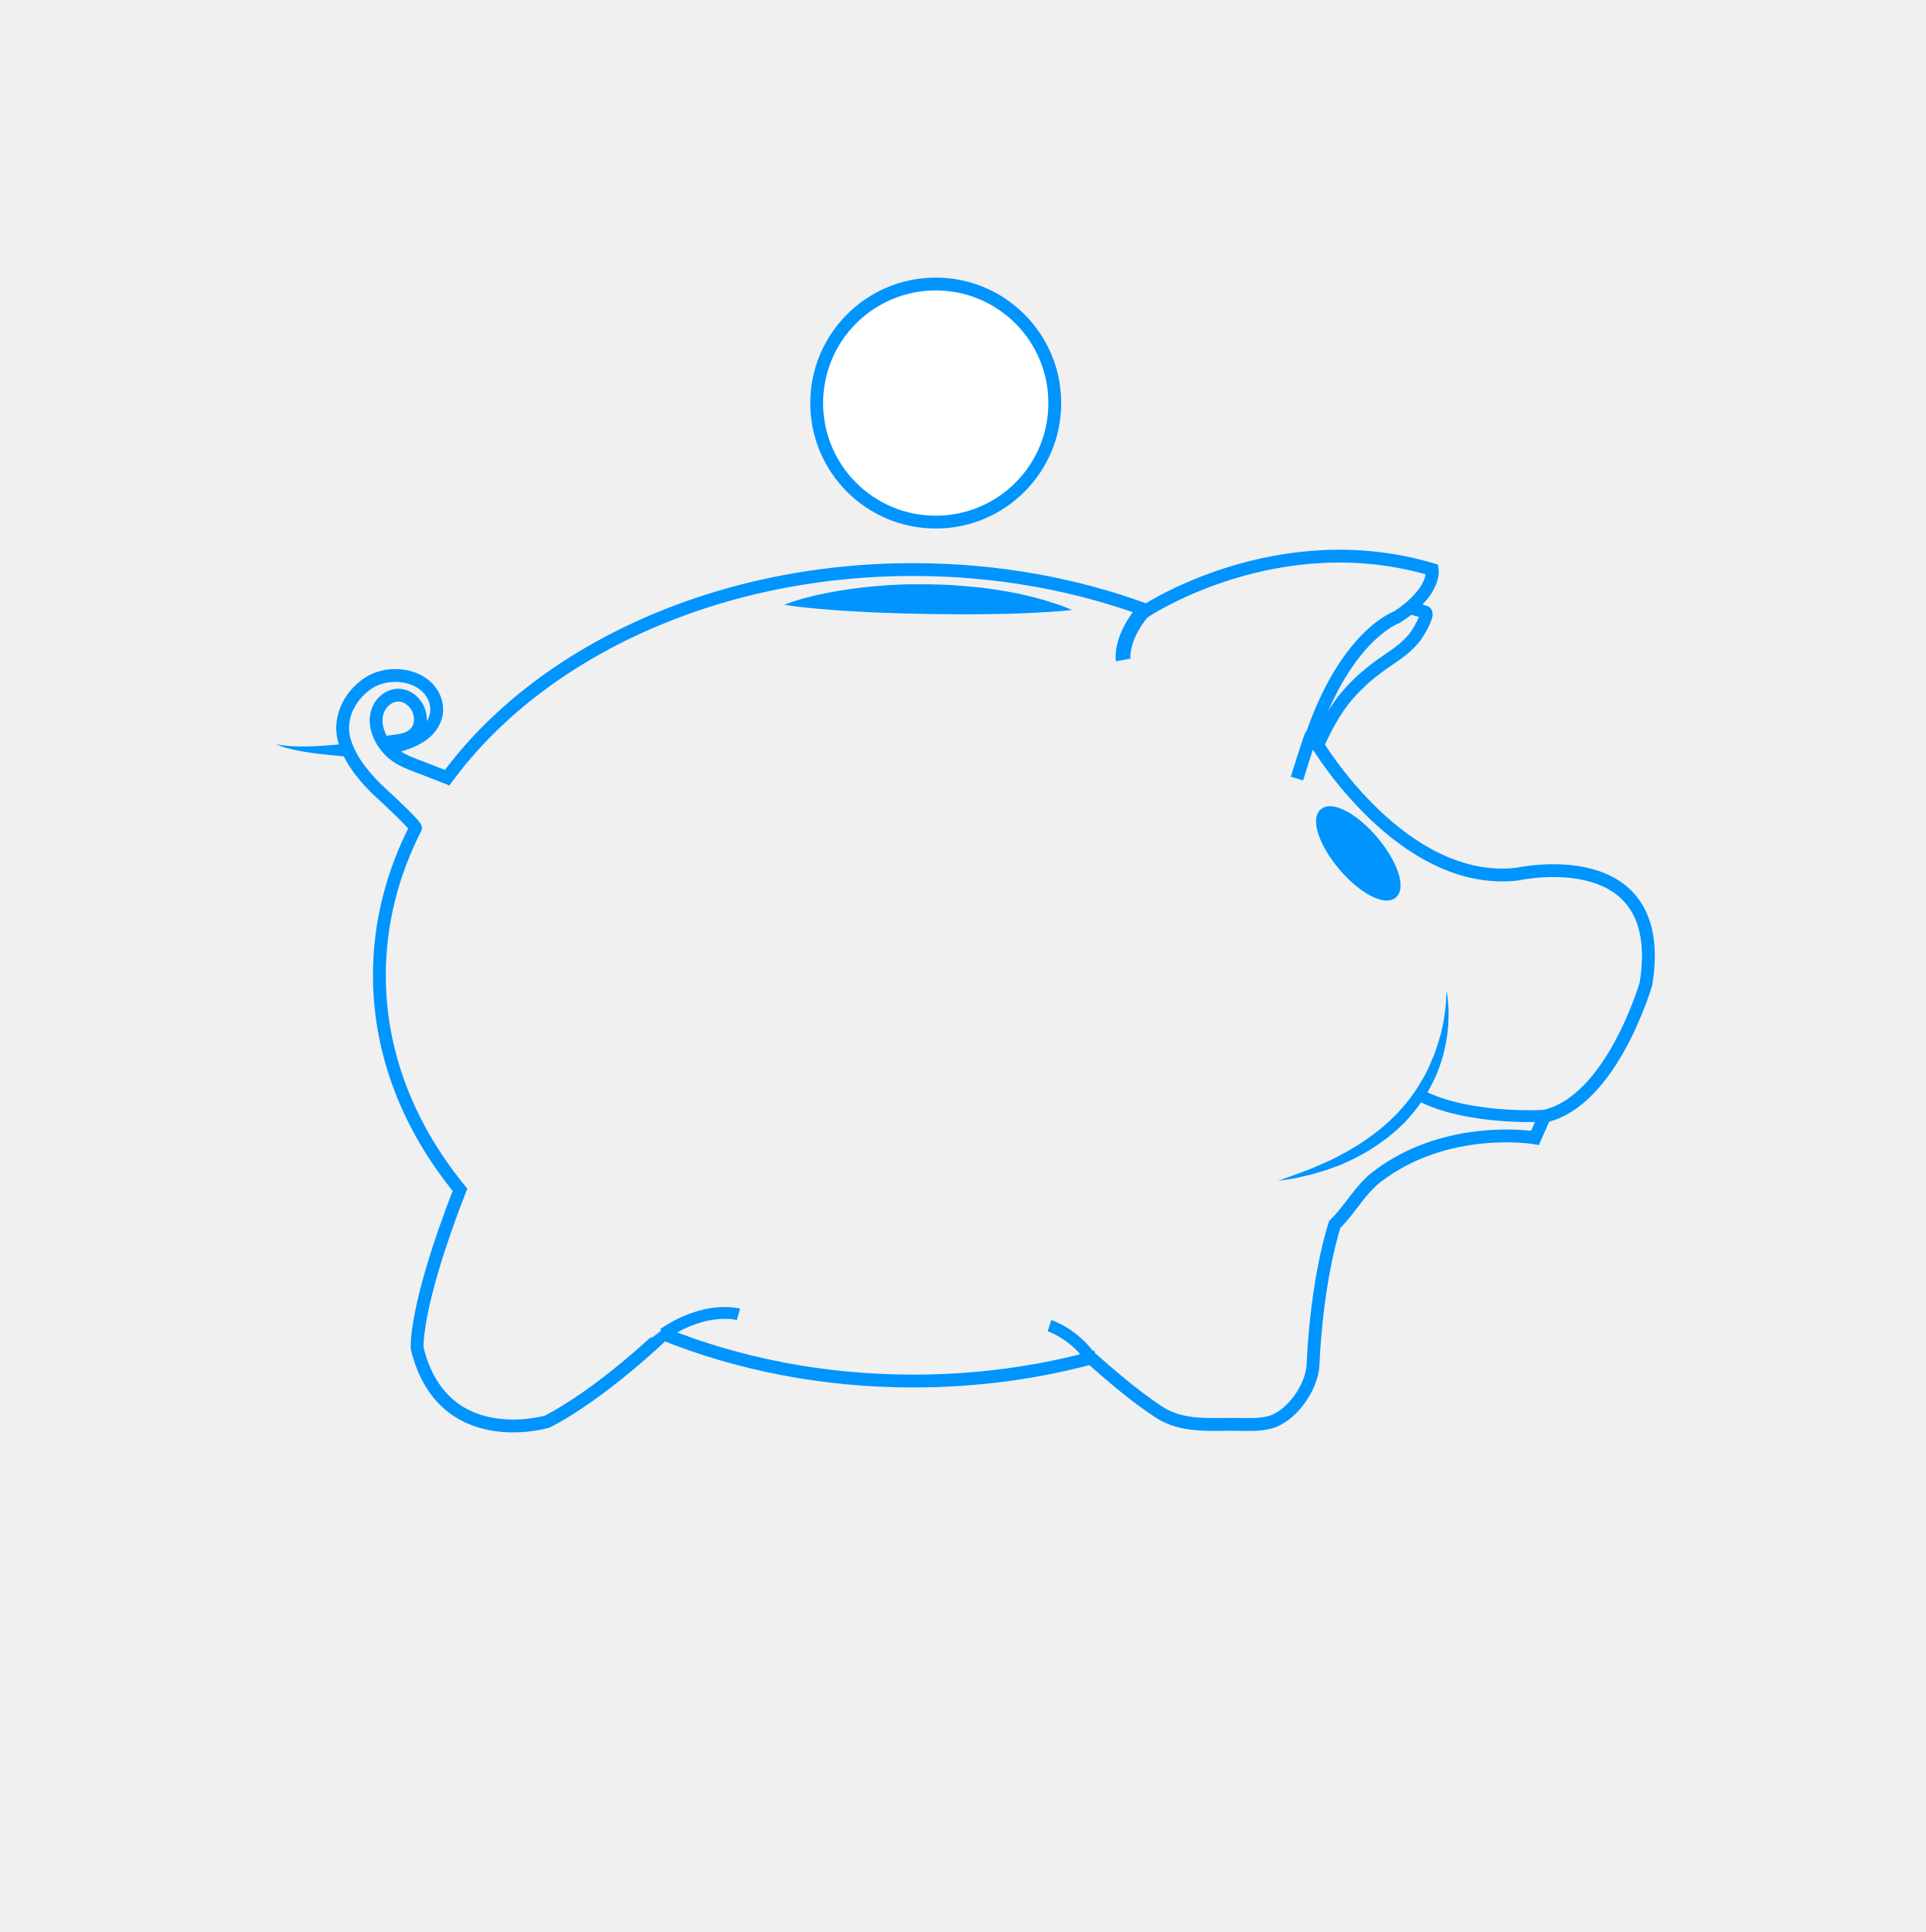
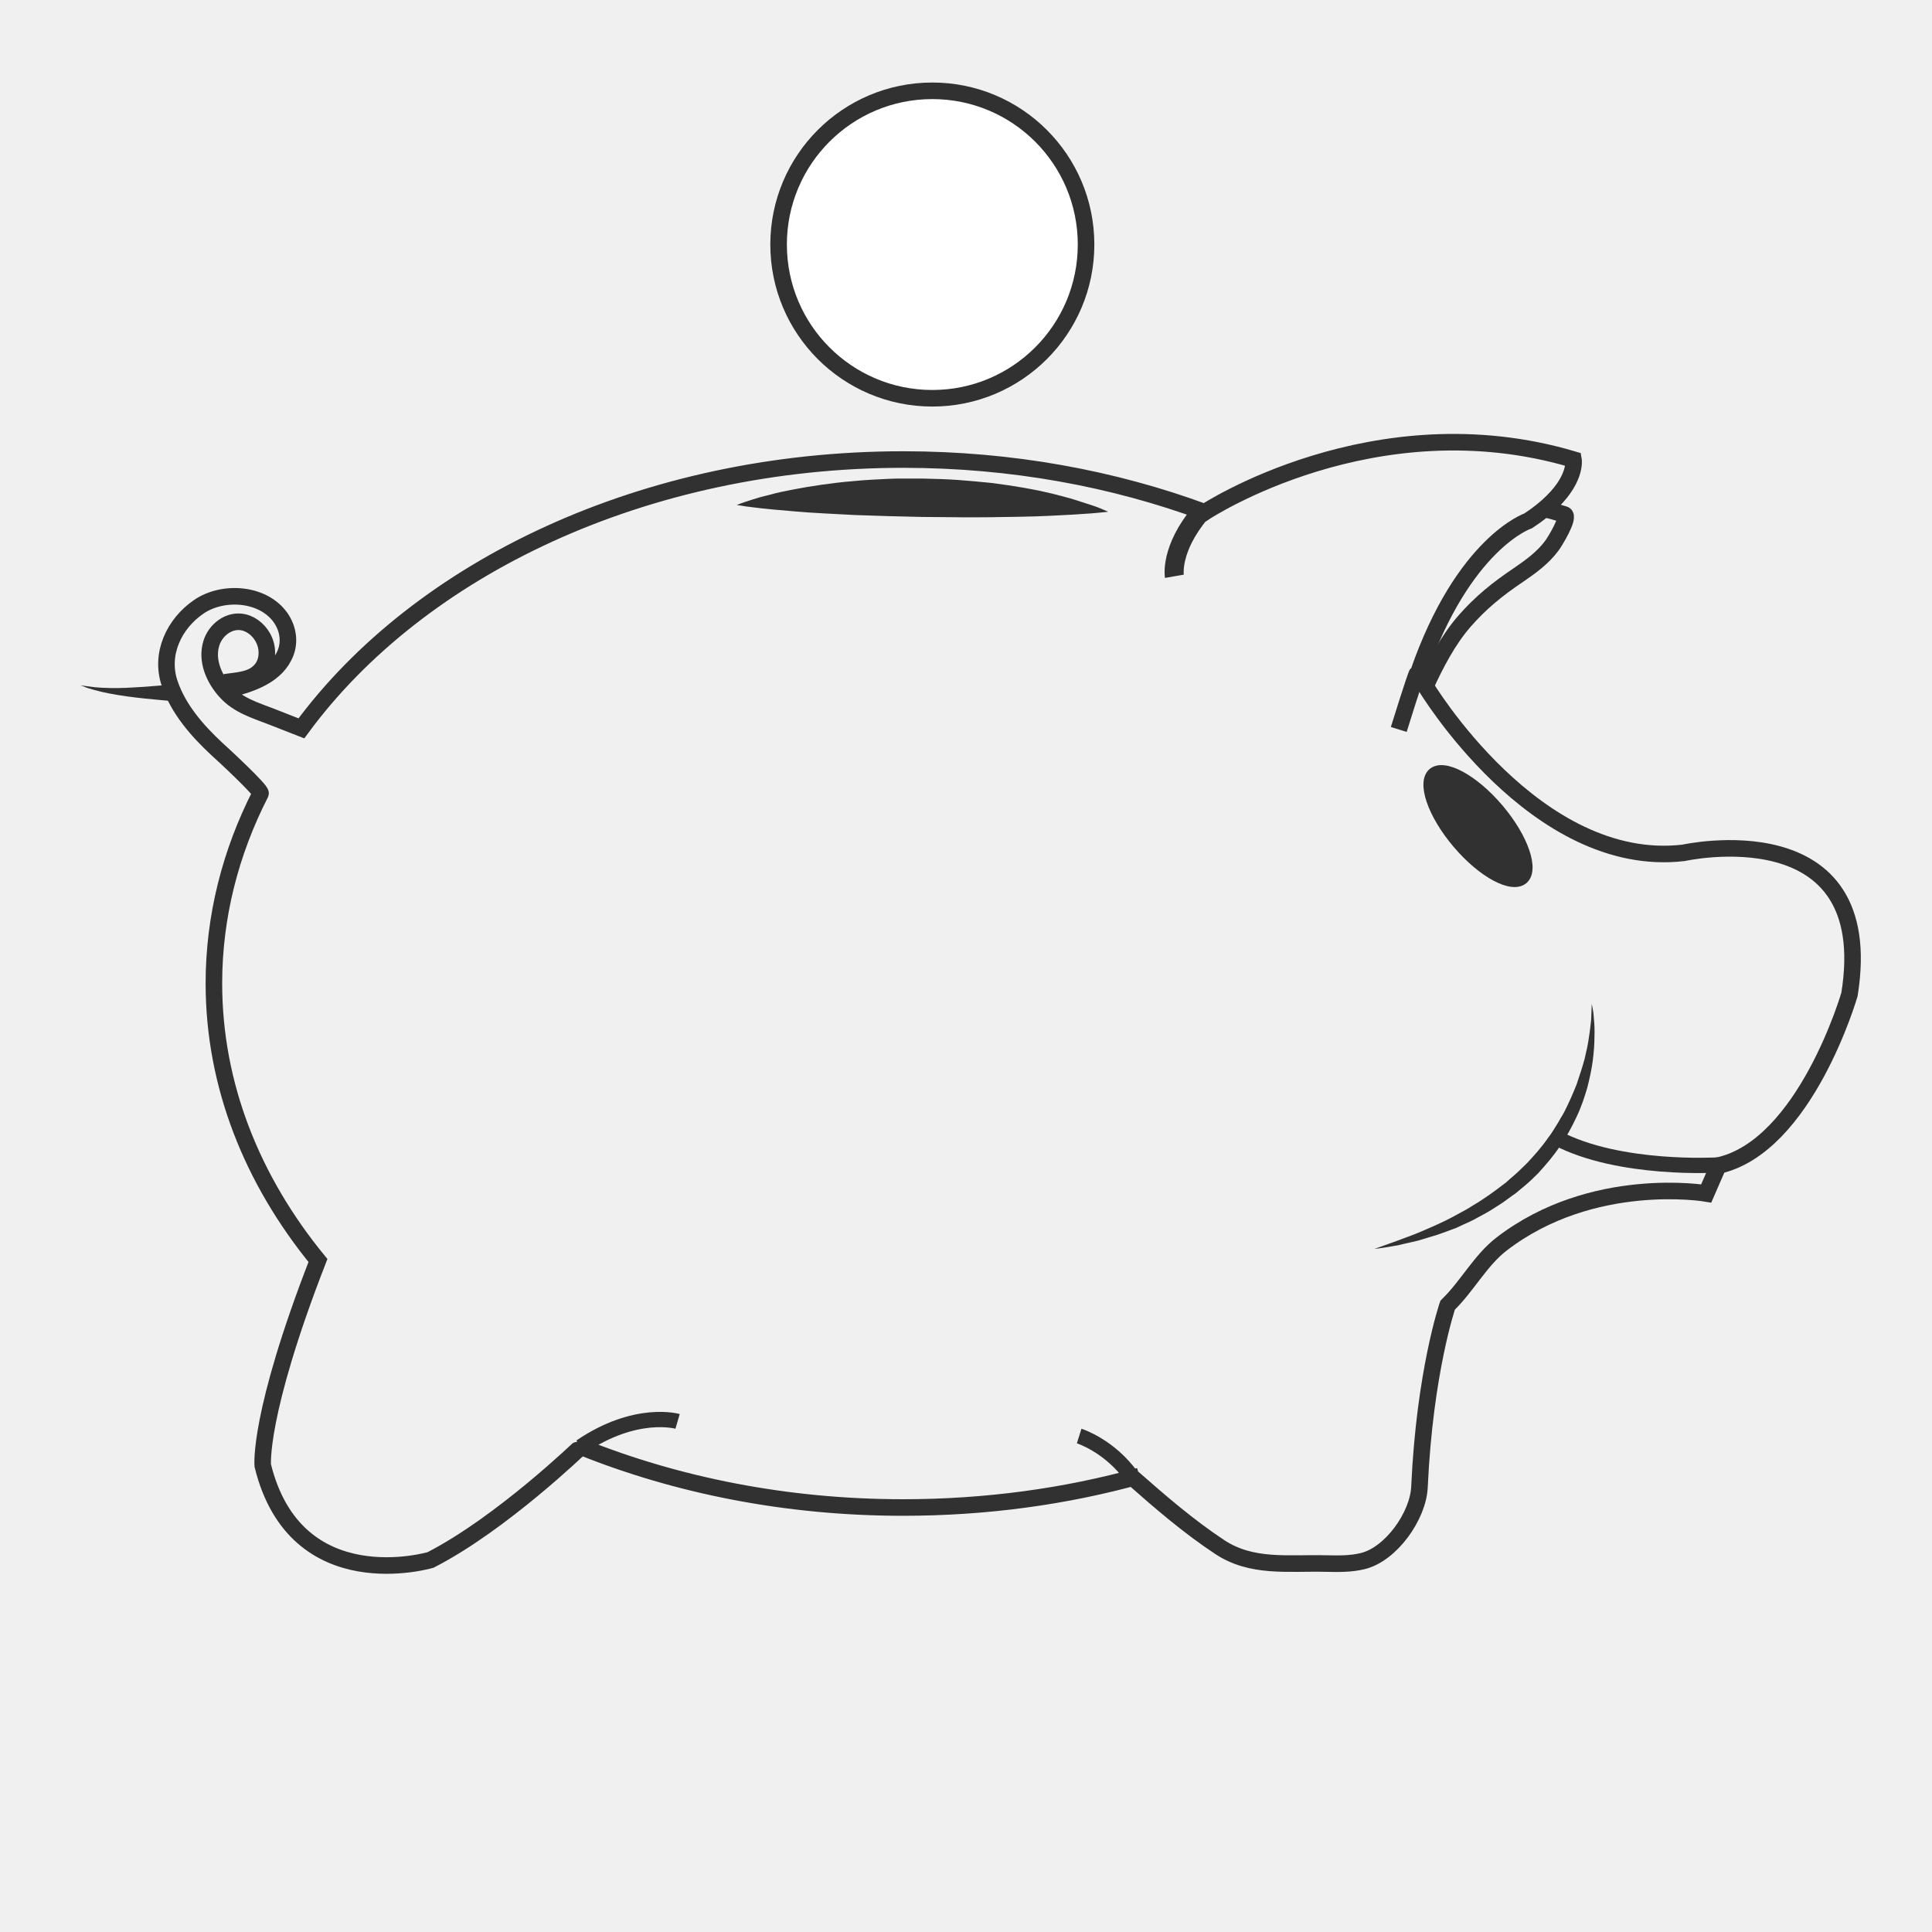
- <svg xmlns="http://www.w3.org/2000/svg" version="1.1" id="budgetAppLogo" x="0px" y="0px" viewBox="0 0 901 904" enable-background="new 0 0 373 375" xml:space="preserve">
+ <svg xmlns="http://www.w3.org/2000/svg" version="1.1" id="budgetAppLogo" x="0px" y="0px" viewBox="100 100 700 700" enable-background="new 0 0 373 375" xml:space="preserve">
  <defs>
    <style type="text/css">
    .blue-stroke {
-         stroke: #0094FF;
+         stroke: #313131;
    }

    .blue-fill {
-         fill: #0094FF;
+         fill: #313131;
    }

    #ring &gt; circle {
        display:none;
    }

-     @media only screen and (max-width:220px) {
-         #details &gt; path, #details &gt; ellipse {
-             display: none;
-         }
- 
-         #main &gt; circle, #main &gt; path {
-             stroke-width: 0;
-             fill: #0094ff;
-         }
-     }
</style>
  </defs>
-   <g id="ring">
-     <circle fill="#fff" class="blue-stroke" stroke-width="91" stroke-miterlimit="10" cx="451.3" cy="451.7" r="402.3" />
-   </g>
  <g id="pig">
    <g id="details">
      <path fill="none" class="blue-stroke" stroke-width="6" stroke-miterlimit="10" d="M606.8,364.3c0,0,6-19.4,6.7-20.4" />
      <path fill="none" class="blue-stroke" stroke-width="5.539" stroke-miterlimit="10" d="M491,620.3c0,0,11.2,3.5,19.3,15.1" />
      <path fill="none" class="blue-stroke" stroke-width="5.539" stroke-miterlimit="10" d="M345.5,615c0,0-15.1-4.4-35.1,9.2" />
      <path fill="none" class="blue-stroke" stroke-width="5.539" stroke-miterlimit="10" d="M722.4,522.1c0,0-35.7,2.2-58.4-9.8" />
      <path class="blue-fill" d="M676.7,463.7c0,0,0.1,0.5,0.3,1.4c0.2,0.9,0.4,2.3,0.5,4.1c0.2,1.8,0.3,4,0.2,6.5c0,2.5-0.2,5.4-0.6,8.5             c-0.4,3.1-1.1,6.4-2,9.9c-1,3.4-2.2,7.1-3.9,10.6c-1.7,3.6-3.6,7.2-6,10.6c-2.3,3.5-5.1,6.7-7.9,9.8c-1.5,1.4-3,3-4.6,4.3             c-0.8,0.7-1.6,1.3-2.4,2l-1.2,1l-1.3,0.9c-1.7,1.2-3.3,2.5-5,3.5c-1.7,1.1-3.4,2.2-5.1,3.1c-0.9,0.5-1.7,0.9-2.6,1.4             c-0.8,0.5-1.7,0.9-2.5,1.3c-1.7,0.8-3.4,1.5-5,2.3c-3.3,1.2-6.5,2.5-9.5,3.3c-1.5,0.4-2.9,0.9-4.3,1.3c-1.4,0.3-2.7,0.6-3.9,0.9             c-1.2,0.3-2.4,0.5-3.4,0.8c-1.1,0.2-2.1,0.3-2.9,0.5c-3.5,0.6-5.6,0.8-5.6,0.8s1.9-0.7,5.3-1.9c0.8-0.3,1.8-0.6,2.8-1             c1-0.4,2.1-0.8,3.2-1.2c1.2-0.4,2.4-0.9,3.7-1.4c1.3-0.5,2.6-1.1,4-1.7c1.4-0.6,2.8-1.2,4.3-1.9c1.5-0.7,3-1.4,4.5-2.2             c1.5-0.8,3.1-1.7,4.6-2.5c1.6-0.8,3.1-1.9,4.7-2.8c3.2-2,6.3-4.2,9.4-6.6l1.2-0.9l1.1-1c0.7-0.6,1.5-1.3,2.2-1.9             c1.5-1.3,2.8-2.7,4.3-4.1c2.7-2.9,5.3-5.8,7.5-9c1.2-1.5,2.2-3.2,3.2-4.8c0.5-0.8,1-1.6,1.4-2.4c0.5-0.8,1-1.6,1.4-2.4             c1.7-3.3,3.1-6.6,4.4-9.8c1.1-3.2,2.1-6.3,2.9-9.2c0.7-2.9,1.3-5.6,1.6-8c0.4-2.4,0.6-4.6,0.8-6.3             C676.7,465.7,676.7,463.7,676.7,463.7z" />
      <path fill="none" class="blue-stroke" stroke-width="6" stroke-miterlimit="10" d="M659.1,284.3c2.6,0.6,5.1,1.3,7.7,2.1            c2.2,0.7-3.7,10.3-4.6,11.4c-3.2,4.3-7.6,7.5-12,10.5c-7.6,5.1-13.8,10.1-19.7,16.9c-5.9,6.8-10.4,15.5-14.1,23.6" />
-       <ellipse transform="matrix(0.6471 0.7624 -0.7624 0.6471 528.6998 -343.5866)" fill="#0094FF" class="blue-stroke" stroke-width="3" stroke-miterlimit="10" cx="635.5" cy="399.3" rx="25.6" ry="10.1" />
+       <ellipse transform="matrix(0.6471 0.7624 -0.7624 0.6471 528.6998 -343.5866)" fill="#313131" class="blue-stroke" stroke-width="3" stroke-miterlimit="10" cx="635.5" cy="399.3" rx="25.6" ry="10.1" />
      <path class="blue-fill" d="M366.9,283c0,0,0.5-0.2,1.5-0.6c1-0.4,2.4-0.8,4.2-1.4c1.8-0.6,4-1.2,6.5-1.8c2.5-0.7,5.4-1.3,8.6-1.9             c3.1-0.6,6.6-1.2,10.2-1.7c3.6-0.5,7.5-1,11.5-1.3c4-0.4,8.1-0.6,12.3-0.8c1.1,0,2.1-0.1,3.2-0.1c1,0,2.1,0,3.1,0             c2.1,0,4.2,0,6.4,0c4.3,0.1,8.5,0.2,12.7,0.5c4.2,0.3,8.3,0.7,12.3,1.1c4,0.5,7.8,1.1,11.4,1.7c1.8,0.3,3.6,0.7,5.3,1             c1.7,0.4,3.3,0.7,4.9,1.1c3.1,0.8,6,1.5,8.5,2.3c2.5,0.8,4.7,1.5,6.5,2.1c1.8,0.6,3.2,1.2,4.1,1.6c0.9,0.4,1.4,0.6,1.4,0.6             s-0.5,0.1-1.6,0.2c-1,0.1-2.5,0.2-4.4,0.4c-3.7,0.3-9.1,0.6-15.4,0.9c-6.3,0.3-13.6,0.4-21.5,0.5c-3.9,0-8,0.1-12.1,0             c-4.1,0-8.3-0.1-12.4-0.1c-4.1-0.1-8.4-0.2-12.4-0.3c-4.1-0.1-8.1-0.3-12.1-0.4c-3.9-0.2-7.7-0.4-11.3-0.6             c-3.6-0.2-7-0.4-10.2-0.7c-6.3-0.5-11.6-1-15.3-1.5c-1.9-0.2-3.3-0.4-4.3-0.6C367.4,283,366.9,283,366.9,283z" />
      <path fill="none" class="blue-stroke" stroke-width="6.912" stroke-miterlimit="10" d="M525.5,308.8c0,0-1.7-9.7,9.4-23" />
    </g>
    <g id="main">
      <circle id="coin" fill="#FFFFFF" class="blue-stroke" stroke-width="6" stroke-miterlimit="10" cx="437.8" cy="188.6" r="55.7" />
      <path id="outline" fill="none" class="blue-stroke" stroke-width="6" stroke-miterlimit="10" d="M182.7,349.9c3.9-1,7.8-2.1,11.4-3.9    c3.6-1.8,6.9-4.4,8.7-8c2.5-4.6,1.8-10.1-1.2-14.3c-6.4-8.9-20.8-9.8-29.5-3.9c-9,6.1-14.3,17.2-10.6,27.9    c3.1,9.2,10,17.1,17,23.6c1.9,1.7,16.4,15.1,15.9,16.2c-10.9,21.3-16.9,44.6-16.9,68.8c0,36.8,13.8,71.2,37.7,100.4    c-21.8,56-20,74.3-20,74.3c12,48.7,60.8,34.2,60.8,34.2c25.9-13.3,54.4-41,54.5-41c34.8,14,74.5,22,116.7,22    c30.1,0,58.9-4,85.6-11.4l-2.3,0.7c10,8.8,20.2,17.6,31.4,25c11.6,7.7,24.8,5.7,38.4,6c4.5,0.1,9.1,0.2,13.5-0.9    c10.2-2.5,20-16.3,20.5-26.8c1.9-41.8,10.2-65.9,10.2-65.9c7.2-7,11.9-16.3,19.6-22.2c32.9-25.3,74.1-18.3,74.1-18.3l4.4-10.1    c31.6-7,47.5-62,47.5-62c10.8-67.1-60.1-51.3-60.1-51.3c-53.8,6.3-93.7-60.7-93.7-60.7s-0.9-1.6-2.5-4.3    c16.4-47.4,39.9-55.3,39.9-55.3c3.7-2.4,6.6-4.8,8.8-7c8.8-8.7,7.6-15.2,7.6-15.2c-72.2-21.5-133.6,19.1-133.6,19.1    c-33-12.2-70-19.1-109.2-19.1c-93.8,0-175.4,39.3-218.1,97.4c-3.6-1.4-7.1-2.8-10.7-4.2c-5.9-2.3-12.2-4.1-16.7-9.1    c-4.2-4.6-7.2-11.3-5.2-17.6c1.4-4.5,5.8-8.1,10.5-7.7c3.4,0.3,6.4,2.6,8.1,5.6c2,3.5,2.1,8.3-0.4,11.5c-3.2,4.1-8.6,4.1-13.3,4.8    " />
      <g id="tail">
        <path class="blue-fill" d="M163,354.1c0,0-2.1-0.2-5.3-0.5c-3.2-0.3-7.5-0.7-11.8-1.3c-4.3-0.6-8.6-1.4-11.7-2.3     c-1.6-0.4-2.8-0.8-3.7-1.2c-0.9-0.3-1.4-0.5-1.4-0.5s0.5,0.1,1.5,0.2c0.9,0.1,2.2,0.3,3.8,0.5c3.2,0.3,7.4,0.4,11.7,0.2     c4.2-0.2,8.5-0.5,11.7-0.8c3.2-0.3,5.4-0.4,5.4-0.4L163,354.1z" />
      </g>
    </g>
  </g>
</svg>
